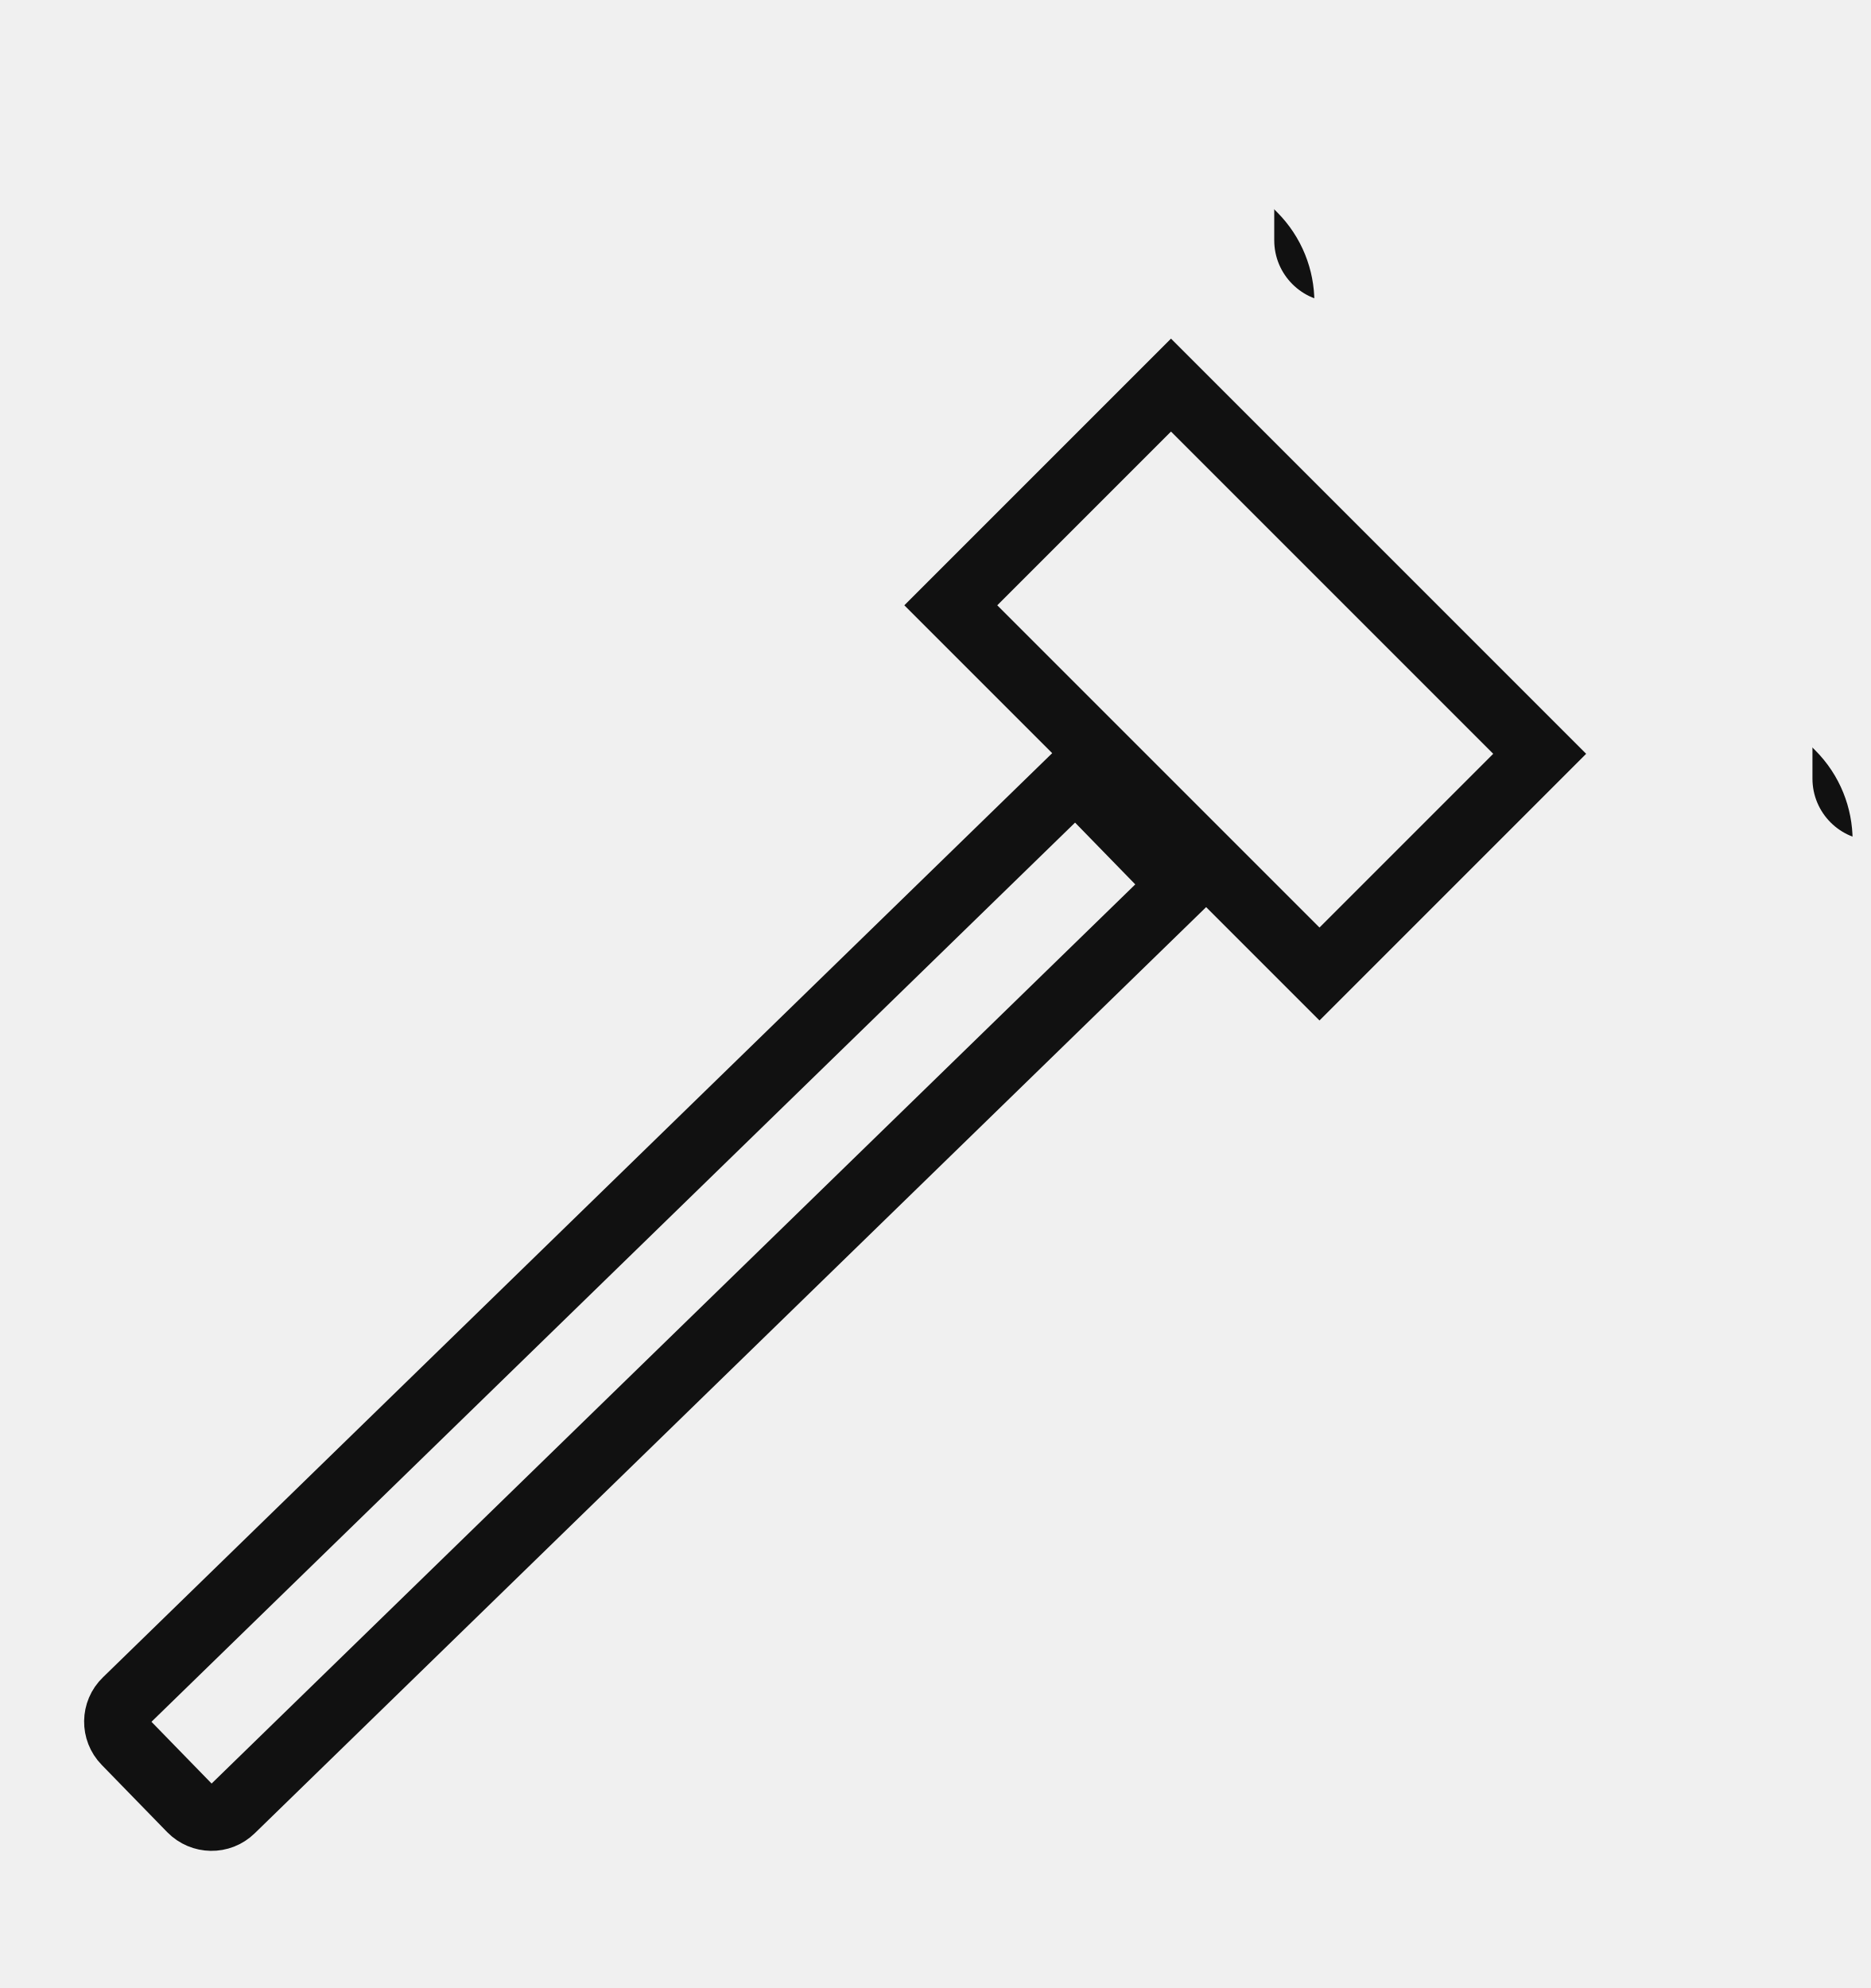
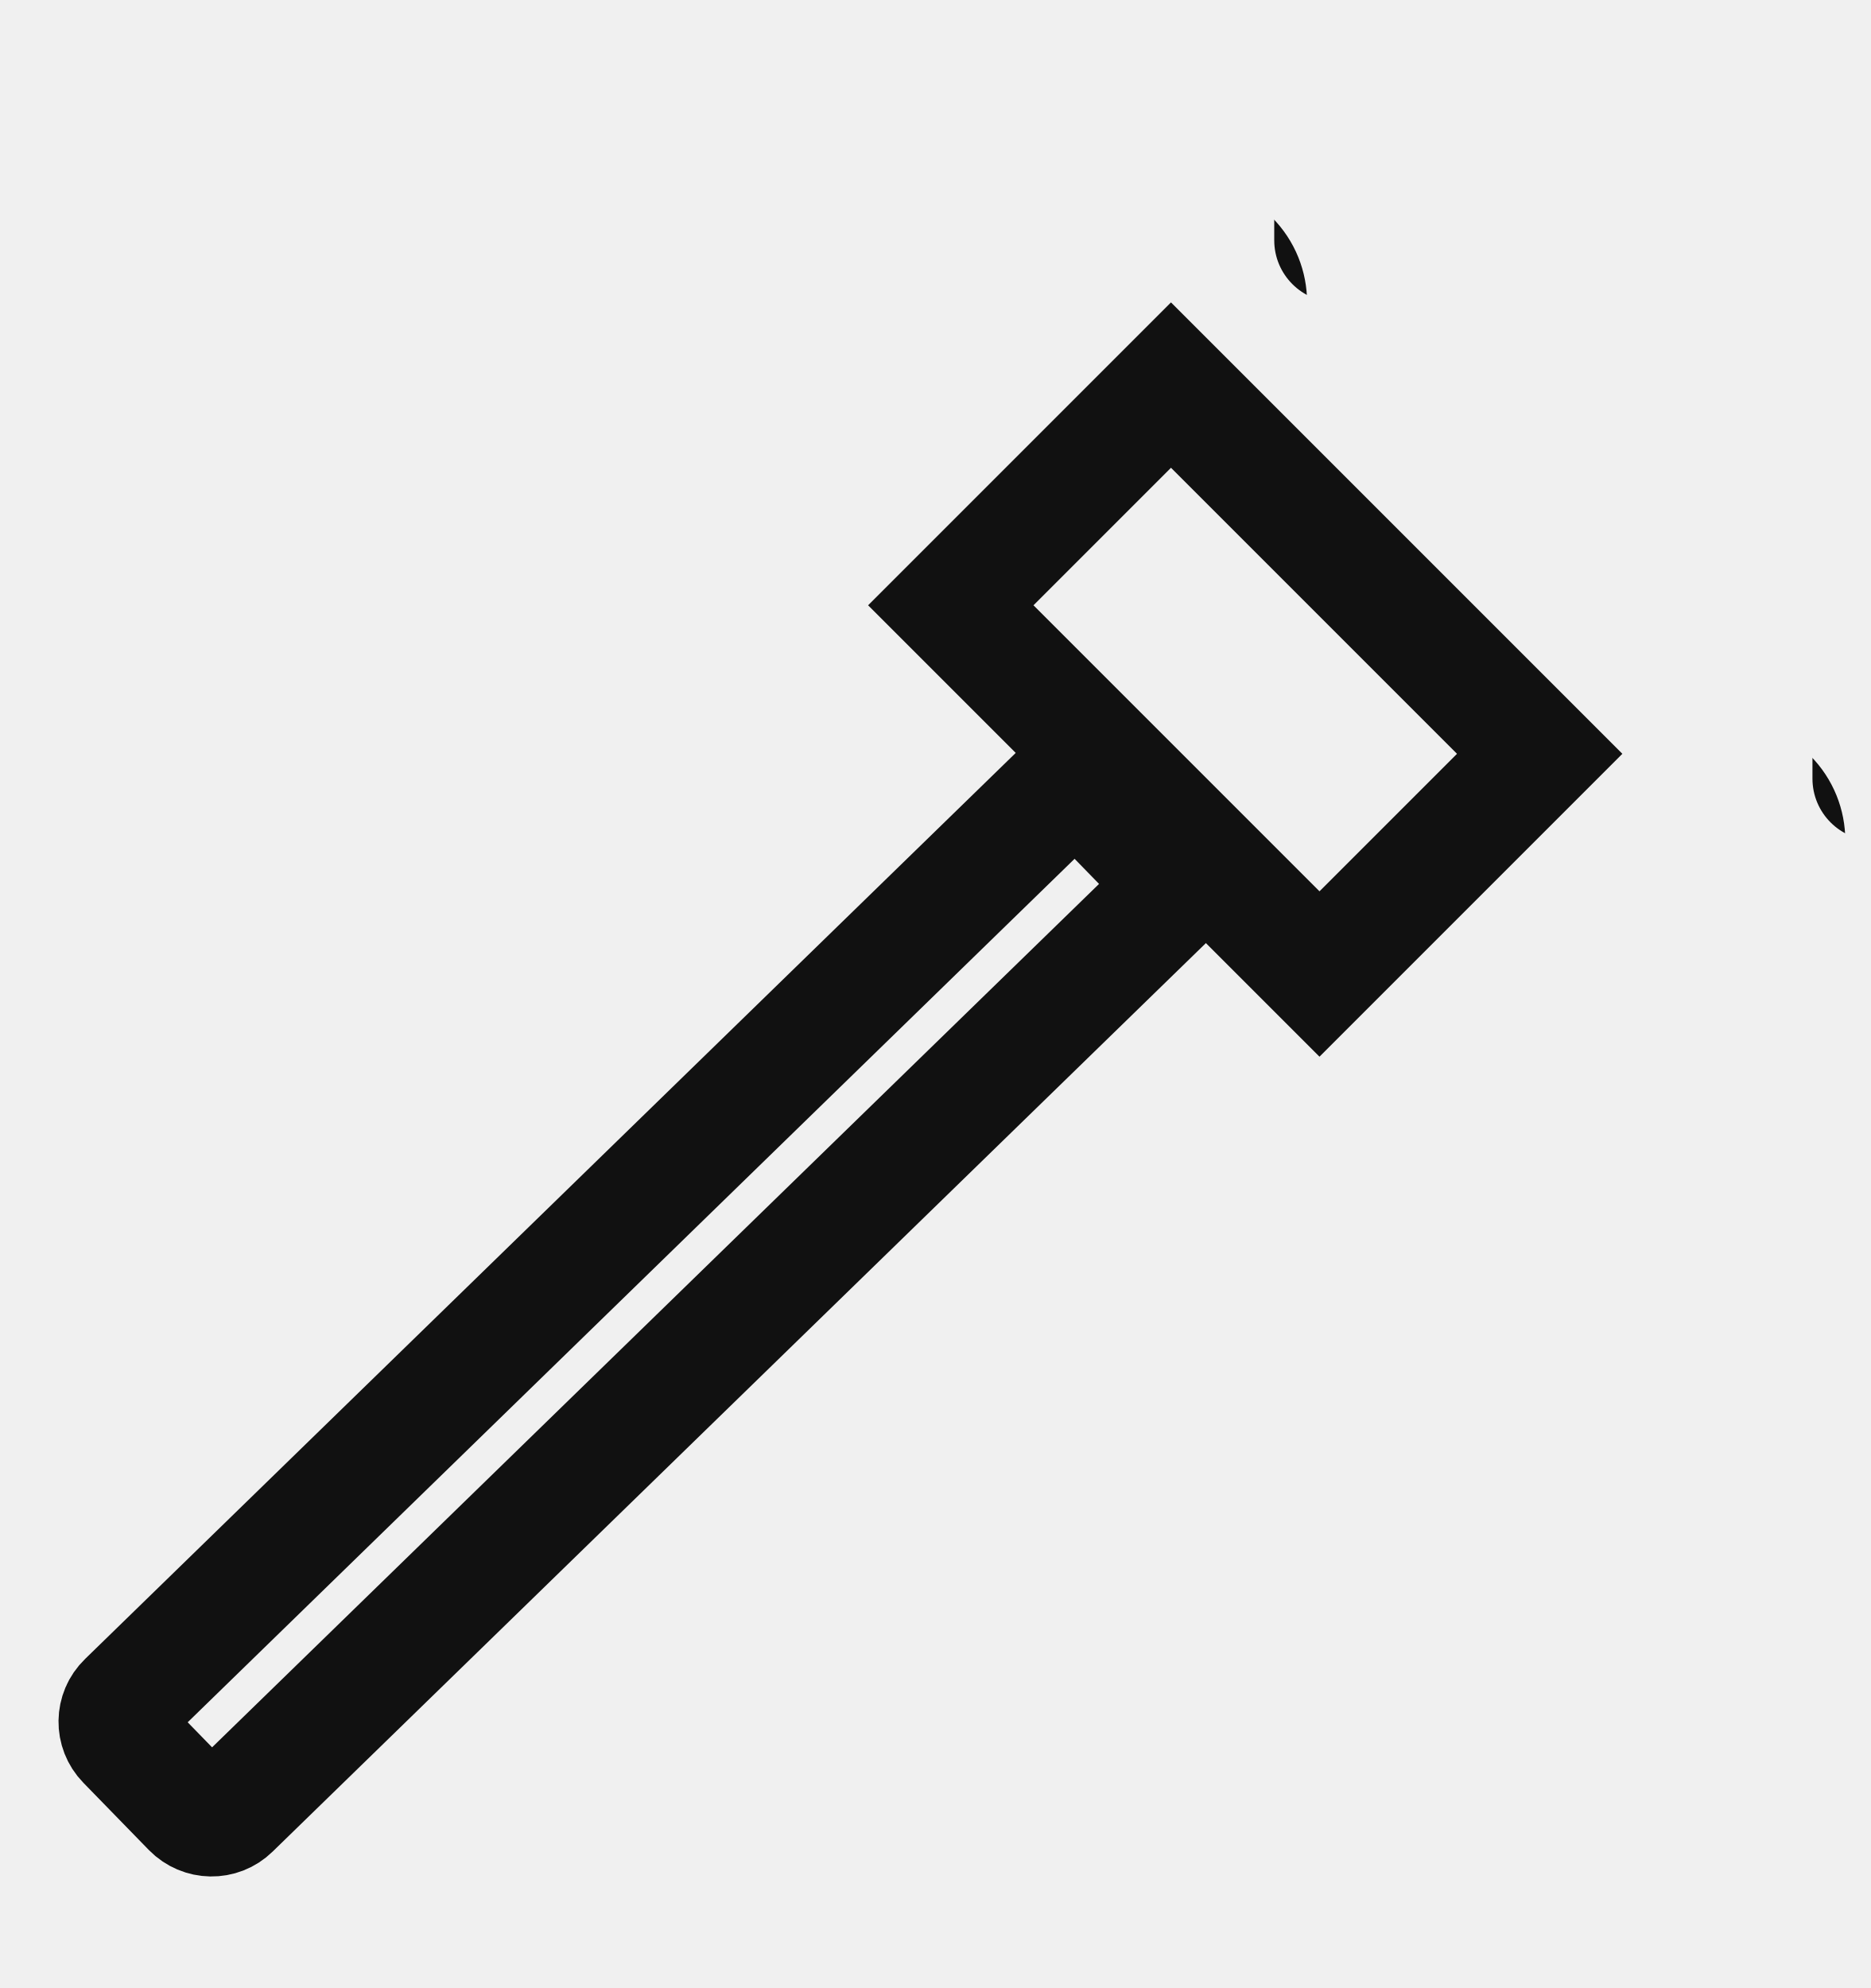
<svg xmlns="http://www.w3.org/2000/svg" width="16" height="17" viewBox="0 0 16 17" fill="none">
-   <path d="M1.071 14.896C0.975 14.798 0.977 14.64 1.076 14.545L9.199 6.637L10.106 7.568L1.982 15.476C1.884 15.572 1.727 15.569 1.631 15.471L1.071 14.896Z" stroke="#111111" stroke-width="0.562" />
-   <path d="M10.014 3.293L13.167 6.446L11.284 8.329L8.131 5.176L10.014 3.293Z" stroke="#111111" stroke-width="0.562" />
+   <path d="M1.071 14.896C0.975 14.798 0.977 14.64 1.076 14.545L9.199 6.637L10.106 7.568L1.982 15.476C1.884 15.572 1.727 15.569 1.631 15.471L1.071 14.896Z" stroke="#111111" strokeWidth="0.562" />
+   <path d="M10.014 3.293L13.167 6.446L11.284 8.329L8.131 5.176L10.014 3.293Z" stroke="#111111" strokeWidth="0.562" />
  <mask id="path-3-inside-1_4983_312210" fill="white">
    <rect x="10.898" y="2.585" width="4.776" height="2.242" rx="0.53" transform="rotate(135 10.8975 2.58545)" />
  </mask>
-   <rect x="10.898" y="2.585" width="4.776" height="2.242" rx="0.53" transform="rotate(135 10.8975 2.58545)" stroke="#111111" stroke-width="1.125" mask="url(#path-3-inside-1_4983_312210)" />
+   <rect x="10.898" y="2.585" width="4.776" height="2.242" rx="0.53" transform="rotate(135 10.8975 2.58545)" stroke="#111111" strokeWidth="1.125" mask="url(#path-3-inside-1_4983_312210)" />
  <mask id="path-4-inside-2_4983_312210" fill="white">
    <rect x="15.5" y="7.188" width="4.776" height="2.242" rx="0.53" transform="rotate(135 15.5 7.18823)" />
  </mask>
-   <rect x="15.5" y="7.188" width="4.776" height="2.242" rx="0.53" transform="rotate(135 15.5 7.18823)" stroke="#111111" stroke-width="1.125" mask="url(#path-4-inside-2_4983_312210)" />
+   <rect x="15.5" y="7.188" width="4.776" height="2.242" rx="0.53" transform="rotate(135 15.5 7.18823)" stroke="#111111" strokeWidth="1.125" mask="url(#path-4-inside-2_4983_312210)" />
</svg>
